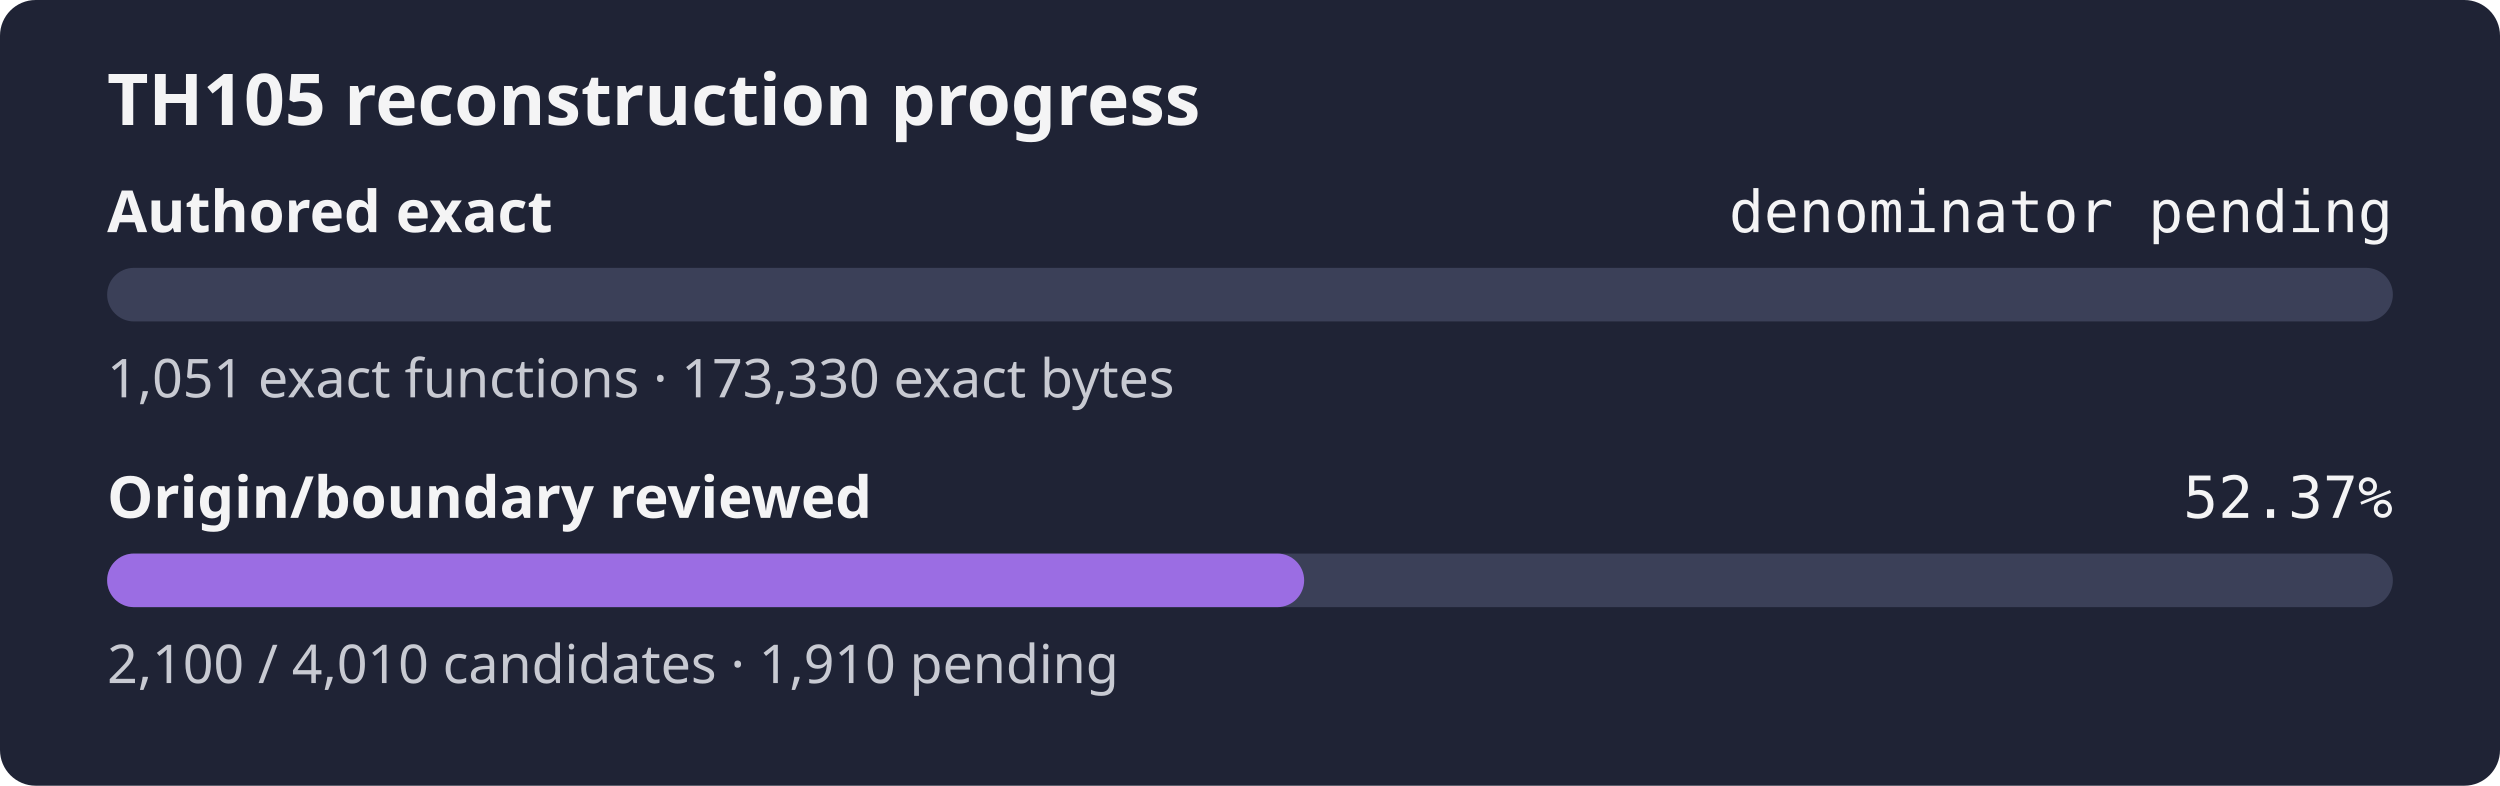
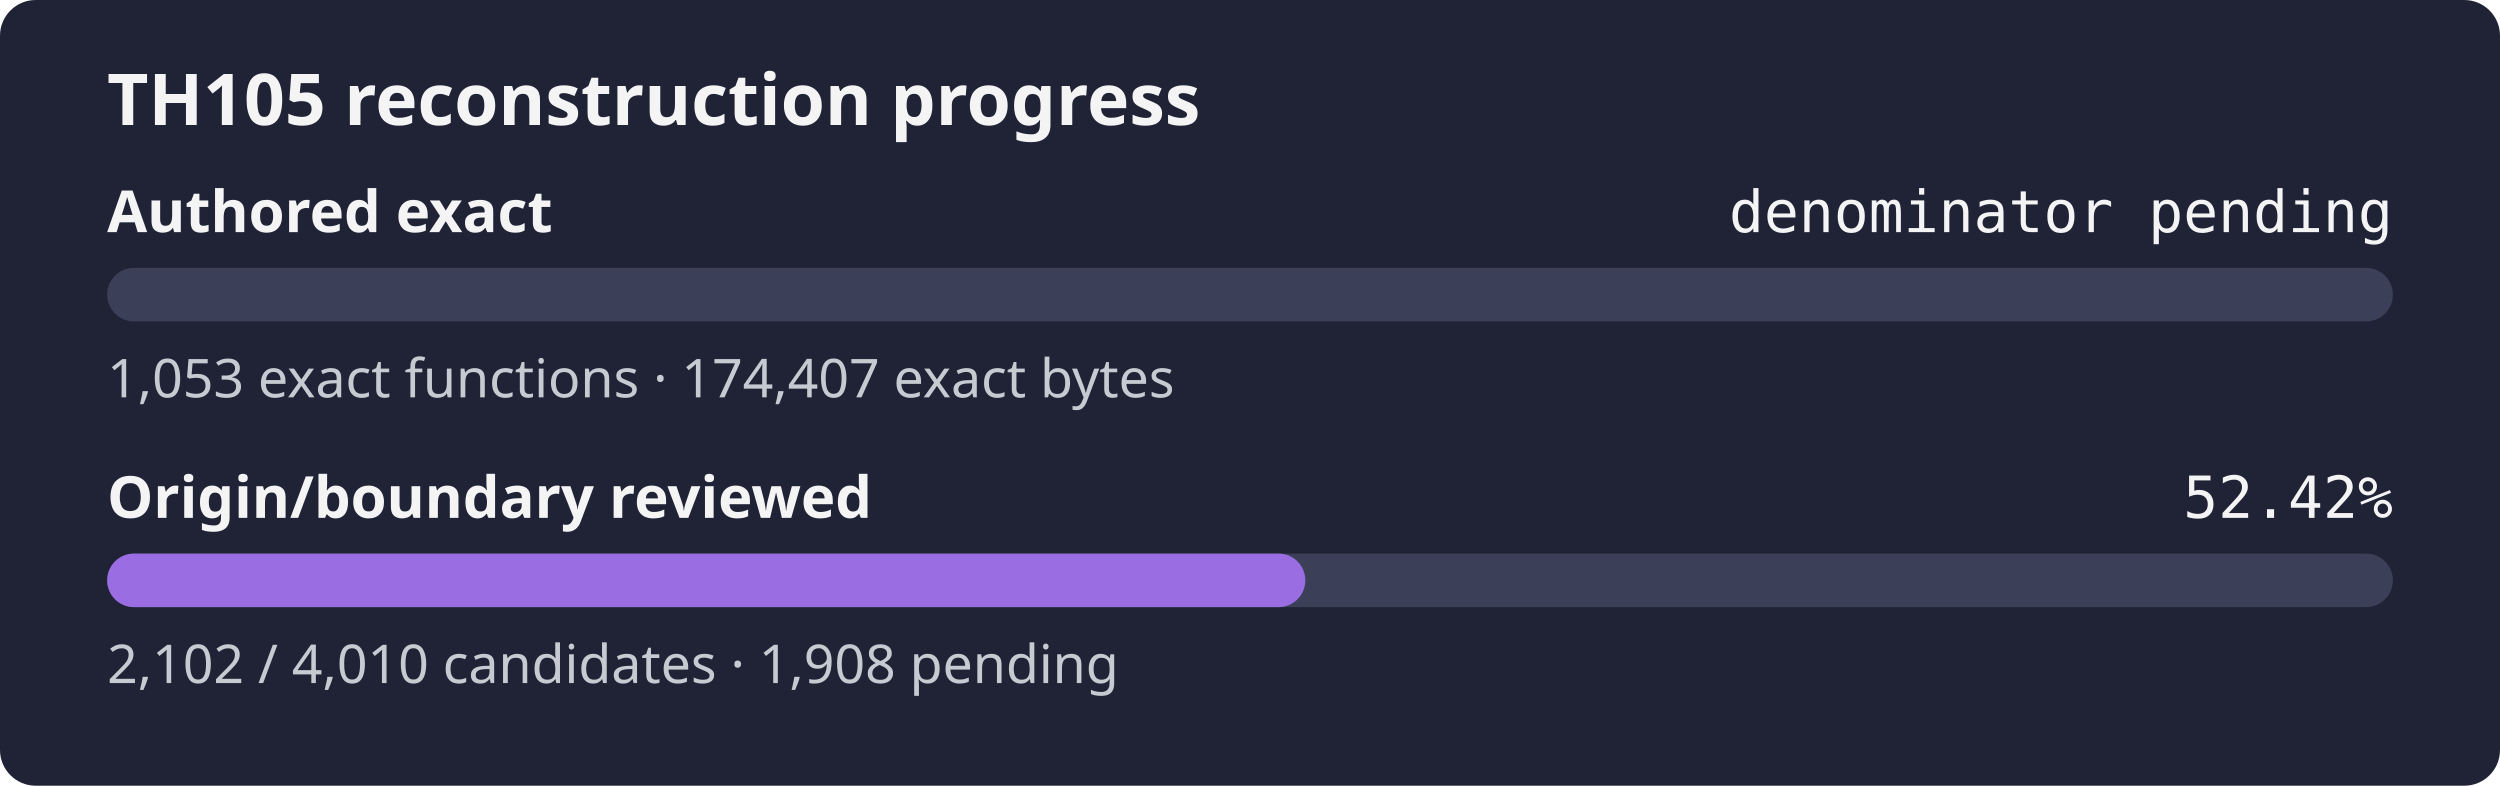
- <svg xmlns="http://www.w3.org/2000/svg" width="560" height="176" role="img" aria-label="TH105 reconstruction progress: authored exact denominator pending, origin review 52.37%">
+ <svg xmlns="http://www.w3.org/2000/svg" width="560" height="176" role="img" aria-label="TH105 reconstruction progress: authored exact denominator pending, origin review 52.42%">
  <rect width="560" height="176" rx="8" fill="#1f2335" />
  <text x="24" y="28" fill="#f4f4f5" font-family="sans-serif" font-size="16" font-weight="600">TH105 reconstruction progress</text>
  <text x="24" y="52" fill="#f4f4f5" font-family="sans-serif" font-size="13" font-weight="600">Authored exact</text>
  <text x="536" y="52" fill="#f4f4f5" text-anchor="end" font-family="monospace" font-size="13">denominator pending</text>
  <rect x="24" y="60" width="512" height="12" rx="6" fill="#3b4058" />
  <rect x="24" y="60" width="0.00" height="12" rx="6" fill="#9b6de3" />
-   <text x="24" y="89" fill="#c8cad2" font-family="sans-serif" font-size="12">1,051 exact functions · 173,330 exact bytes</text>
+   <text x="24" y="89" fill="#c8cad2" font-family="sans-serif" font-size="12">1,053 exact functions · 174,407 exact bytes</text>
  <text x="24" y="116" fill="#f4f4f5" font-family="sans-serif" font-size="13" font-weight="600">Origin/boundary reviewed</text>
-   <text x="536" y="116" fill="#f4f4f5" text-anchor="end" font-family="monospace" font-size="13">52.37%</text>
+   <text x="536" y="116" fill="#f4f4f5" text-anchor="end" font-family="monospace" font-size="13">52.42%</text>
  <rect x="24" y="124" width="512" height="12" rx="6" fill="#3b4058" />
-   <rect x="24" y="124" width="268.13" height="12" rx="6" fill="#9b6de3" />
-   <text x="24" y="153" fill="#c8cad2" font-family="sans-serif" font-size="12">2,100 / 4,010 candidates · 1,910 pending</text>
+   <rect x="24" y="124" width="268.39" height="12" rx="6" fill="#9b6de3" />
+   <text x="24" y="153" fill="#c8cad2" font-family="sans-serif" font-size="12">2,102 / 4,010 candidates · 1,908 pending</text>
</svg>
